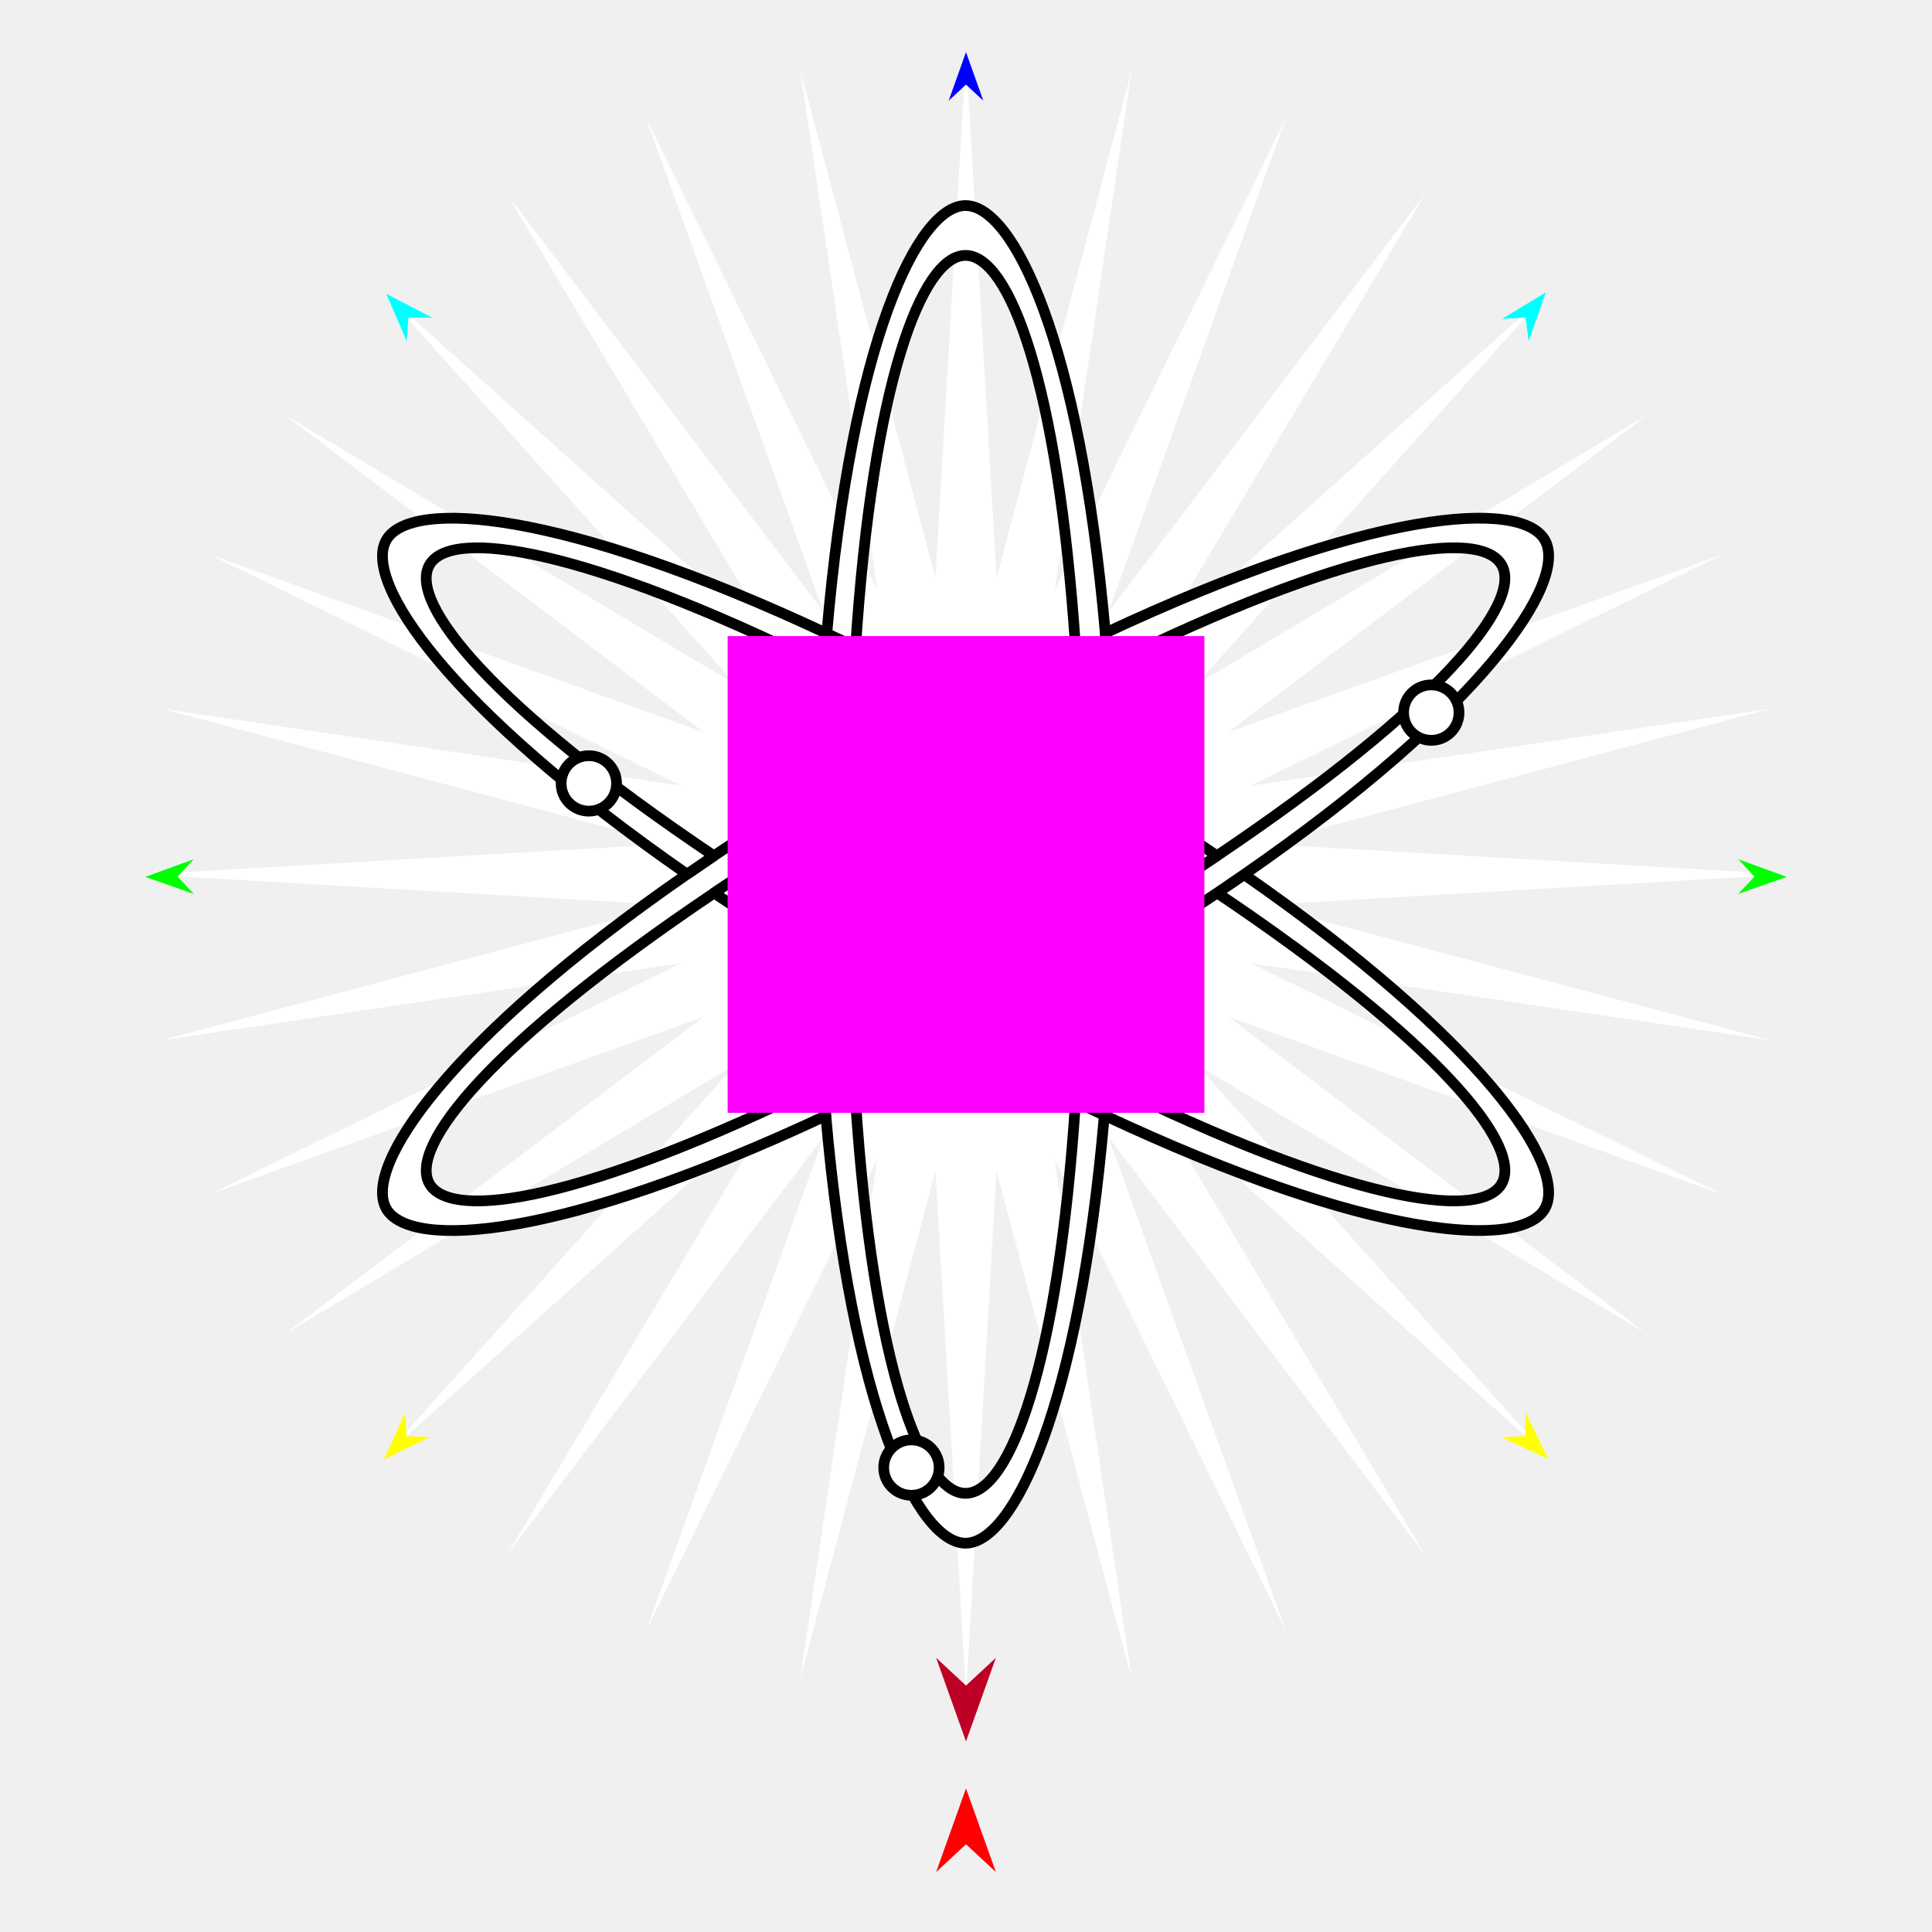
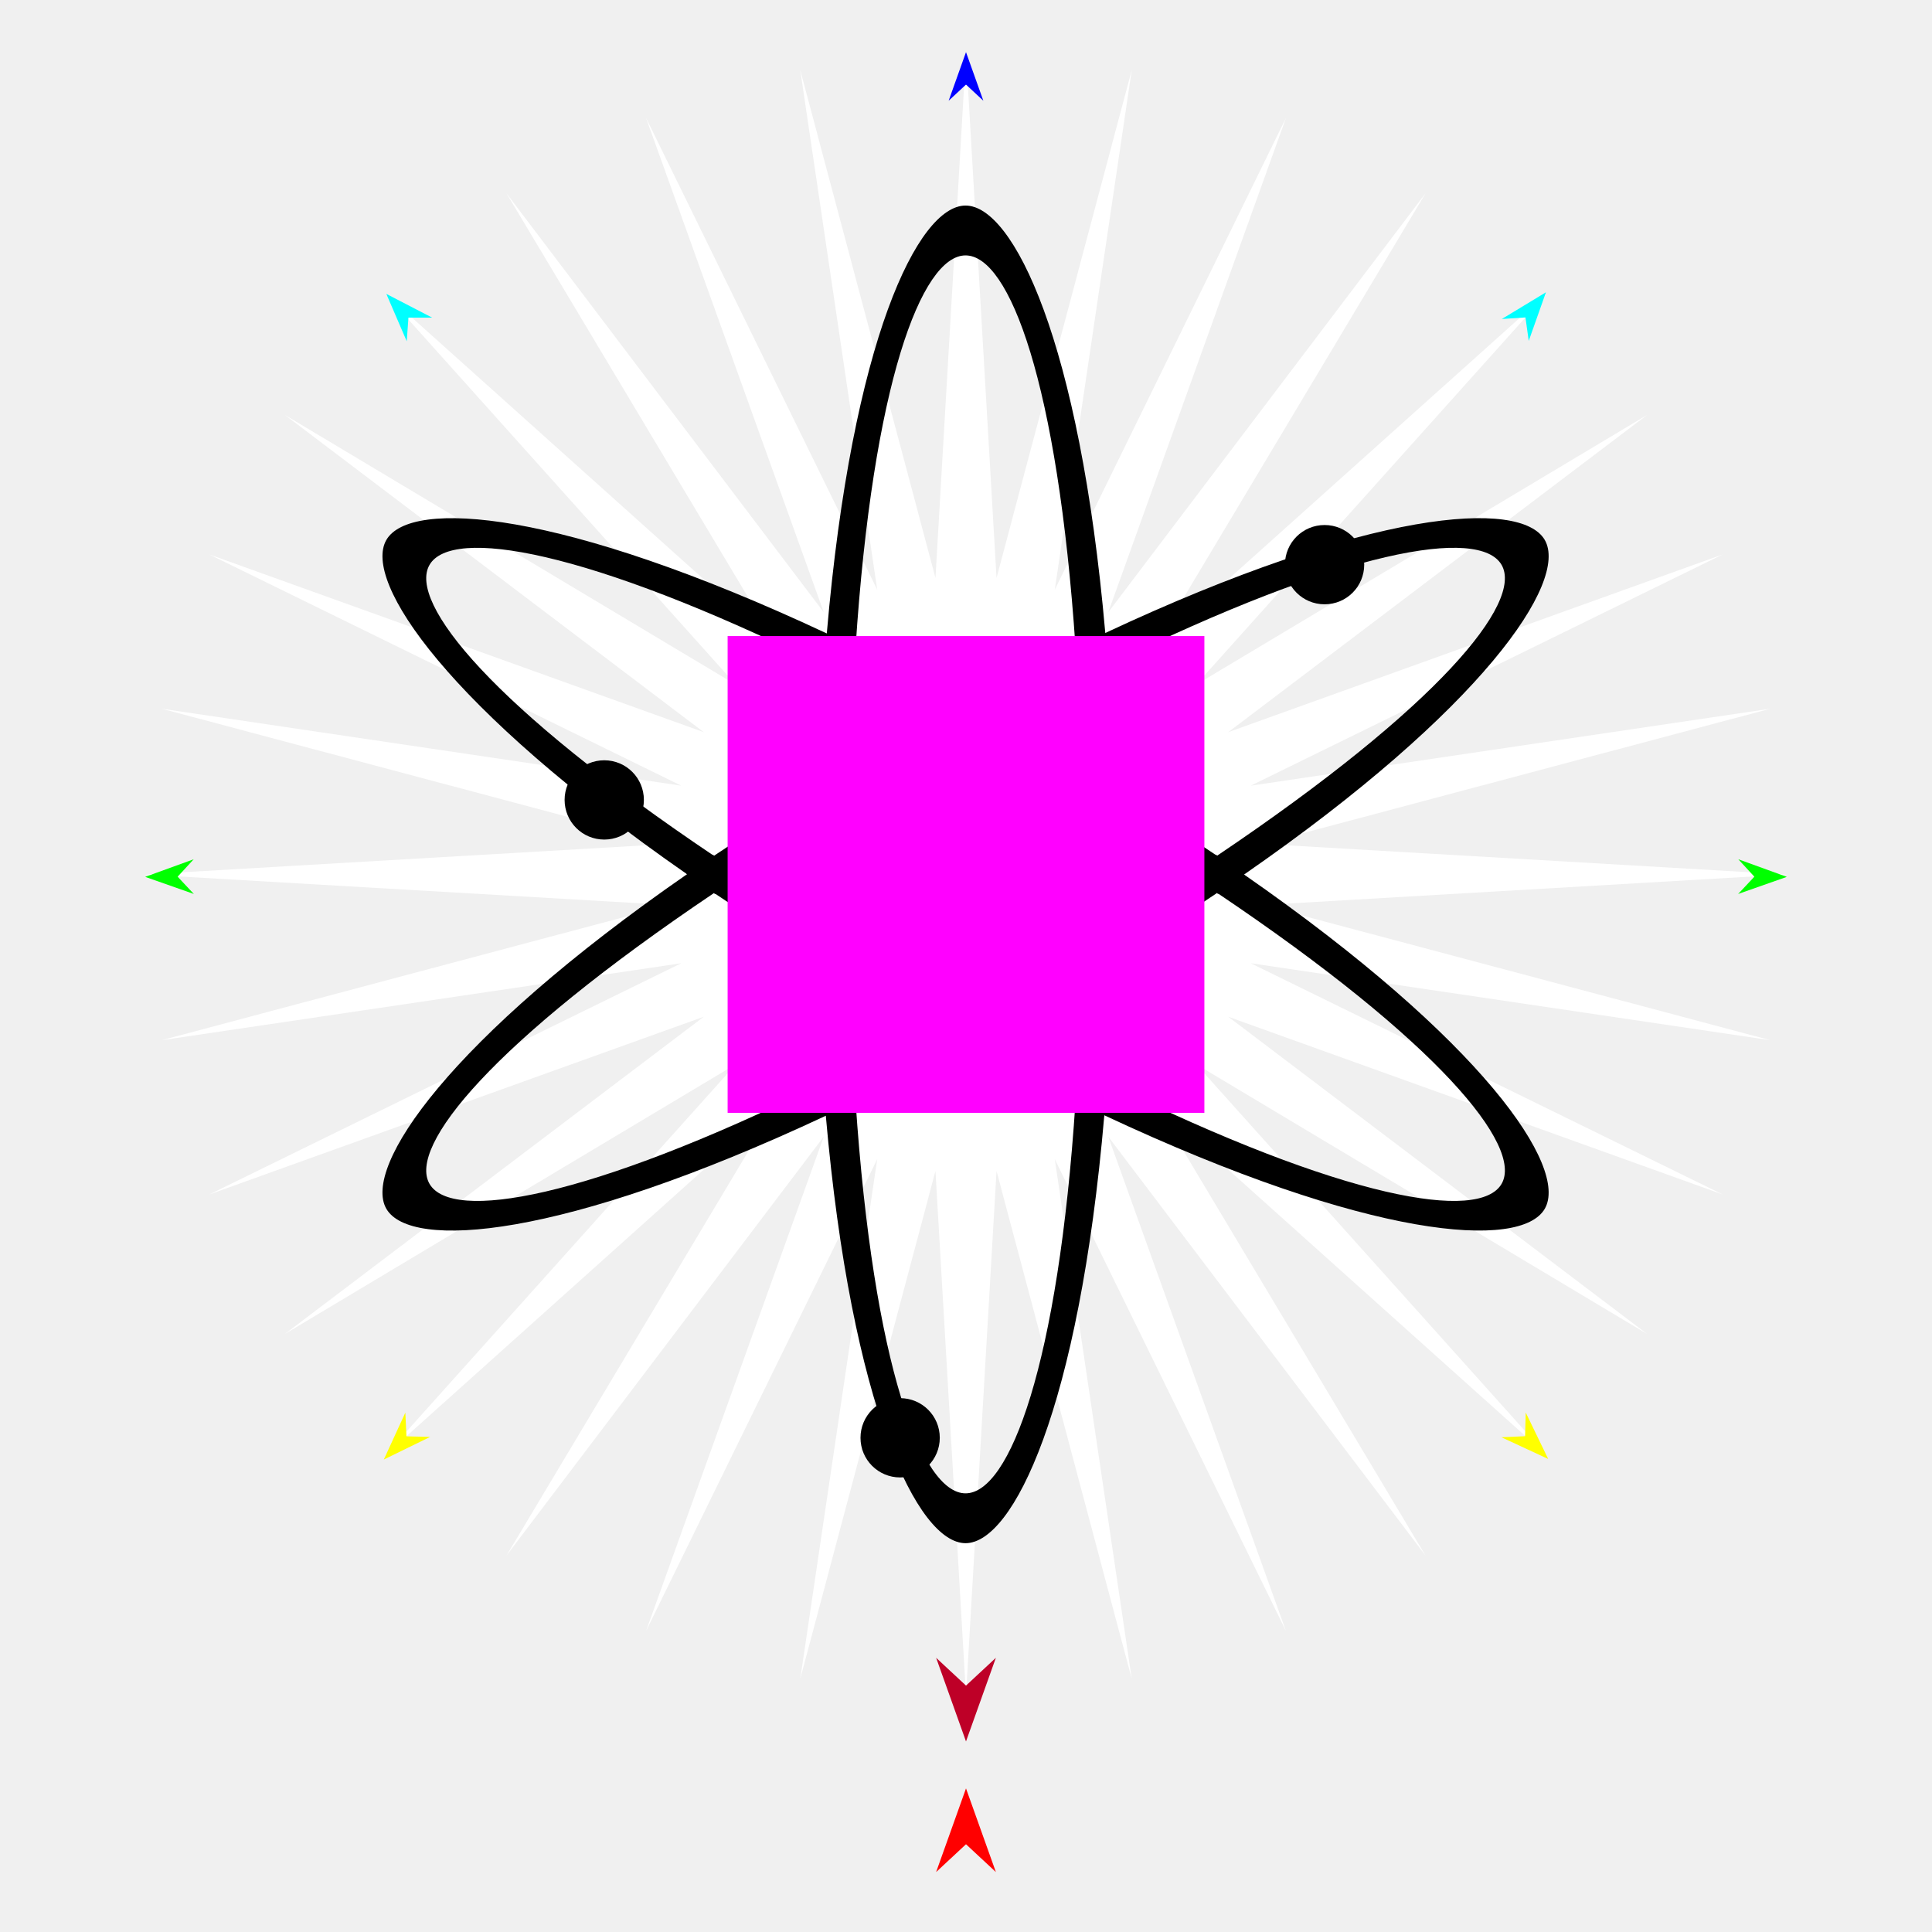
<svg xmlns="http://www.w3.org/2000/svg" version="1.1" id="Frame_0" width="720px" height="720px">
  <g id="atom">
    <g id="starburst">
      <path fill="#ffffff" fill-rule="evenodd" stroke="none" d="M 360.000 631.830 C 360.001 631.810 371.379 436.414 371.380 436.395 C 371.385 436.414 421.760 625.610 421.765 625.629 C 421.762 625.610 393.086 432.003 393.083 431.984 C 393.091 432.002 479.236 607.821 479.244 607.839 C 479.238 607.820 413.015 423.605 413.009 423.586 C 413.021 423.602 531.208 579.661 531.220 579.676 C 531.210 579.659 430.725 411.661 430.715 411.644 C 430.730 411.657 576.461 542.346 576.476 542.359 C 576.463 542.344 445.774 396.613 445.761 396.598 C 445.778 396.608 613.776 497.093 613.793 497.103 C 613.778 497.091 457.719 378.903 457.704 378.892 C 457.722 378.898 641.937 445.120 641.956 445.127 C 641.938 445.118 466.119 358.974 466.101 358.966 C 466.121 358.969 659.727 387.645 659.746 387.648 C 659.727 387.643 470.531 337.268 470.512 337.263 C 470.531 337.261 665.927 325.884 665.947 325.883 C 665.927 325.882 470.531 314.504 470.512 314.503 C 470.531 314.498 659.727 264.123 659.746 264.118 C 659.727 264.121 466.121 292.797 466.101 292.800 C 466.119 292.791 641.938 206.647 641.956 206.639 C 641.937 206.645 457.722 272.867 457.704 272.874 C 457.719 272.862 613.778 154.674 613.793 154.663 C 613.776 154.673 445.778 255.157 445.761 255.168 C 445.774 255.153 576.463 109.422 576.476 109.407 C 576.461 109.420 430.730 240.109 430.716 240.122 C 430.726 240.105 531.210 72.106 531.220 72.090 C 531.209 72.105 413.021 228.164 413.009 228.179 C 413.015 228.161 479.238 43.946 479.244 43.927 C 479.236 43.945 393.091 219.764 393.083 219.782 C 393.086 219.762 421.762 26.156 421.765 26.137 C 421.760 26.155 371.385 215.352 371.380 215.371 C 371.379 215.351 360.001 19.956 360.000 19.936 C 359.999 19.956 348.621 215.351 348.620 215.371 C 348.615 215.352 298.240 26.155 298.235 26.137 C 298.238 26.156 326.914 219.762 326.917 219.782 C 326.909 219.764 240.764 43.945 240.756 43.927 C 240.762 43.946 306.985 228.161 306.991 228.179 C 306.979 228.164 188.792 72.105 188.780 72.090 C 188.790 72.106 289.275 240.105 289.285 240.122 C 289.270 240.109 143.539 109.420 143.524 109.407 C 143.537 109.422 274.226 255.153 274.239 255.167 C 274.222 255.157 106.224 154.672 106.207 154.662 C 106.222 154.674 262.281 272.862 262.296 272.874 C 262.278 272.867 78.063 206.645 78.044 206.639 C 78.062 206.647 253.881 292.791 253.899 292.800 C 253.879 292.797 60.273 264.121 60.254 264.118 C 60.273 264.123 249.469 314.498 249.488 314.503 C 249.469 314.504 54.073 325.882 54.053 325.883 C 54.073 325.884 249.469 337.261 249.488 337.263 C 249.469 337.268 60.273 387.643 60.254 387.648 C 60.273 387.645 253.879 358.969 253.899 358.966 C 253.881 358.974 78.062 445.118 78.044 445.127 C 78.063 445.120 262.278 378.898 262.296 378.892 C 262.281 378.903 106.222 497.091 106.207 497.103 C 106.224 497.093 274.222 396.608 274.239 396.598 C 274.226 396.613 143.537 542.344 143.524 542.359 C 143.539 542.346 289.270 411.657 289.284 411.644 C 289.274 411.661 188.790 579.659 188.780 579.676 C 188.791 579.661 306.979 423.602 306.991 423.586 C 306.985 423.605 240.762 607.820 240.756 607.839 C 240.764 607.821 326.909 432.002 326.917 431.984 C 326.914 432.003 298.238 625.610 298.235 625.629 C 298.240 625.610 348.615 436.414 348.620 436.395 C 348.621 436.414 359.999 631.810 360.000 631.830 Z" />
    </g>
    <g id="atom">
-       <path fill="#ffffff" fill-rule="evenodd" stroke="#000000" stroke-width="4" stroke-linejoin="round" d="M 463.630 325.914 C 460.287 328.229 456.901 330.543 453.605 332.762 C 536.066 388.184 567.714 427.131 559.599 441.186 C 551.433 455.331 501.303 447.207 412.526 403.496 C 408.908 401.714 405.236 399.880 401.579 398.026 C 392.153 393.249 382.395 388.134 372.144 382.561 C 368.064 384.841 363.959 387.104 359.866 389.330 C 374.456 397.302 388.192 404.370 400.811 410.506 C 404.573 412.336 408.105 414.021 411.545 415.633 C 510.610 462.040 566.806 465.861 575.689 450.476 C 584.606 435.030 552.917 387.966 463.630 325.914 Z" />
-       <path fill="none" stroke="#ffffff" stroke-width="1" stroke-linecap="butt" stroke-linejoin="round" d="M 411.545 415.633 C 408.105 414.021 404.573 412.336 400.811 410.506 " />
-       <path fill="#ffffff" fill-rule="evenodd" stroke="#000000" stroke-width="4" stroke-linejoin="round" d="M 411.545 415.633 C 408.105 414.021 404.573 412.336 400.811 410.506 C 394.422 508.447 376.269 556.521 359.834 556.521 C 343.502 556.521 325.473 509.045 318.854 410.504 C 318.601 406.448 318.365 402.324 318.104 398.016 C 317.575 387.500 317.150 376.511 316.859 364.851 C 312.999 362.548 309.114 360.203 305.002 357.694 C 305.238 374.240 305.938 389.667 306.810 403.659 C 307.177 408.041 307.460 411.977 307.757 415.804 C 317.279 524.522 342.068 575.100 359.834 575.100 C 377.502 575.100 402.117 525.074 411.545 415.633 Z" />
-       <path fill="none" stroke="#ffffff" stroke-width="1" stroke-linecap="butt" stroke-linejoin="round" d="M 306.810 403.659 C 307.177 408.041 307.460 411.977 307.757 415.804 " />
-       <path fill="#ffffff" fill-rule="evenodd" stroke="#000000" stroke-width="4" stroke-linejoin="round" d="M 307.757 415.804 C 209.058 462.040 152.861 465.861 143.979 450.476 C 135.003 434.929 167.167 387.348 256.037 325.790 C 259.380 323.475 262.766 321.161 266.062 318.942 C 278.388 310.641 291.210 302.419 304.998 294.011 C 304.761 298.681 304.660 303.365 304.585 308.125 C 294.485 314.338 284.949 320.388 276.594 325.847 C 272.804 328.323 269.351 330.612 266.125 332.785 C 183.341 388.504 151.987 427.189 160.069 441.186 C 168.235 455.331 218.365 447.207 306.810 403.659 C 307.177 408.041 307.460 411.977 307.757 415.804 Z" />
-       <path fill="none" stroke="#ffffff" stroke-width="1" stroke-linecap="butt" stroke-linejoin="round" d="M 266.062 318.942 C 262.766 321.161 259.380 323.475 256.037 325.790 " />
-       <path fill="#ffffff" fill-rule="evenodd" stroke="#000000" stroke-width="4" stroke-linejoin="round" d="M 256.037 325.790 C 166.750 263.738 135.061 216.674 143.979 201.228 C 152.861 185.843 209.058 189.663 308.122 236.071 C 311.562 237.682 315.094 239.368 318.856 241.198 C 331.475 247.334 345.211 254.402 359.801 262.374 C 355.709 264.600 351.604 266.863 347.524 269.143 C 337.273 263.570 327.514 258.455 318.089 253.677 C 314.432 251.824 310.760 249.989 307.141 248.208 C 218.365 204.496 168.235 196.373 160.069 210.518 C 151.954 224.573 183.601 263.520 266.062 318.942 C 262.766 321.161 259.380 323.475 256.037 325.790 Z" />
-       <path fill="none" stroke="#ffffff" stroke-width="1" stroke-linecap="butt" stroke-linejoin="round" d="M 318.856 241.198 C 315.094 239.368 311.562 237.682 308.122 236.071 " />
-       <path fill="#ffffff" fill-rule="evenodd" stroke="#000000" stroke-width="4" stroke-linejoin="round" d="M 308.122 236.071 C 317.550 126.629 342.166 76.604 359.834 76.604 C 377.599 76.604 402.388 127.182 411.910 235.899 C 412.208 239.726 412.491 243.663 412.858 248.045 C 413.729 262.037 414.429 277.464 414.666 294.009 C 410.553 291.501 406.668 289.156 402.809 286.852 C 402.517 275.193 402.092 264.203 401.563 253.688 C 401.302 249.380 401.066 245.256 400.814 241.200 C 394.196 142.658 376.166 95.183 359.834 95.183 C 343.399 95.183 325.246 143.256 318.856 241.198 C 315.094 239.368 311.562 237.682 308.122 236.071 Z" />
-       <path fill="none" stroke="#ffffff" stroke-width="1" stroke-linecap="butt" stroke-linejoin="round" d="M 411.910 235.899 C 412.208 239.726 412.491 243.663 412.858 248.045 " />
-       <path fill="none" stroke="#ffffff" stroke-width="1" stroke-linecap="butt" stroke-linejoin="round" d="M 453.605 332.762 C 456.901 330.543 460.287 328.229 463.630 325.914 " />
-       <path fill="#ffffff" fill-rule="evenodd" stroke="#000000" stroke-width="4" stroke-linejoin="round" d="M 411.910 235.899 C 412.208 239.726 412.491 243.663 412.858 248.045 C 501.303 204.497 551.433 196.373 559.599 210.518 C 567.680 224.515 536.326 263.199 453.542 318.919 C 450.316 321.091 446.863 323.381 443.074 325.856 C 434.718 331.316 425.183 337.366 415.082 343.578 C 415.007 348.339 414.906 353.022 414.669 357.692 C 428.458 349.284 441.280 341.062 453.605 332.762 C 456.901 330.543 460.287 328.229 463.630 325.914 C 552.500 264.356 584.664 216.775 575.689 201.228 C 566.806 185.843 510.609 189.663 411.910 235.899 Z" />
-       <path fill="none" stroke="#ffffff" stroke-width="1" stroke-linecap="butt" stroke-linejoin="round" d="M 304.585 308.125 C 304.660 303.365 304.761 298.681 304.998 294.011 " />
-       <path fill="none" stroke="#ffffff" stroke-width="1" stroke-linecap="butt" stroke-linejoin="round" d="M 307.141 248.208 C 310.760 249.989 314.432 251.824 318.089 253.677 " />
-       <path fill="#ffffff" fill-rule="evenodd" stroke="#000000" stroke-width="4" stroke-linejoin="round" d="M 316.534 350.831 C 312.274 348.276 308.305 345.866 304.588 343.580 C 304.487 337.833 304.445 331.900 304.445 325.852 C 304.445 319.043 304.498 312.380 304.585 308.125 C 304.660 303.365 304.761 298.681 304.998 294.011 C 305.434 277.635 306.187 262.230 307.141 248.208 C 310.760 249.989 314.432 251.824 318.089 253.677 C 317.538 264.236 317.112 275.287 316.831 286.869 C 316.740 292.577 316.661 296.673 316.599 300.834 C 316.409 310.409 316.351 318.027 316.351 325.852 C 316.351 334.464 316.421 342.828 316.534 350.831 Z" />
-       <path fill="none" stroke="#ffffff" stroke-width="1" stroke-linecap="butt" stroke-linejoin="round" d="M 316.859 364.851 C 312.999 362.548 309.114 360.203 305.002 357.694 " />
-       <path fill="none" stroke="#ffffff" stroke-width="1" stroke-linecap="butt" stroke-linejoin="round" d="M 266.125 332.785 C 269.351 330.612 272.804 328.323 276.594 325.847 " />
-       <path fill="none" stroke="#ffffff" stroke-width="1" stroke-linecap="butt" stroke-linejoin="round" d="M 304.588 343.580 C 308.305 345.866 312.274 348.276 316.534 350.831 " />
-       <path fill="#ffffff" fill-rule="evenodd" stroke="#000000" stroke-width="4" stroke-linejoin="round" d="M 359.849 375.818 C 355.636 378.157 351.568 380.389 347.583 382.548 C 342.536 379.774 337.377 376.844 332.139 373.820 C 327.009 370.858 321.995 367.917 316.859 364.851 C 312.999 362.548 309.114 360.203 305.002 357.694 C 291.112 349.225 278.203 340.944 266.125 332.785 C 269.351 330.612 272.804 328.323 276.594 325.847 C 285.161 331.450 294.598 337.436 304.588 343.580 C 308.305 345.866 312.274 348.276 316.534 350.831 C 323.226 354.843 330.530 359.143 338.092 363.509 C 345.551 367.815 352.829 371.936 359.849 375.818 Z" />
-       <path fill="none" stroke="#ffffff" stroke-width="1" stroke-linecap="butt" stroke-linejoin="round" d="M 372.144 382.561 C 368.064 384.841 363.959 387.104 359.866 389.330 " />
-       <path fill="none" stroke="#ffffff" stroke-width="1" stroke-linecap="butt" stroke-linejoin="round" d="M 318.854 410.504 C 318.601 406.448 318.365 402.324 318.104 398.016 " />
-       <path fill="none" stroke="#ffffff" stroke-width="1" stroke-linecap="butt" stroke-linejoin="round" d="M 347.583 382.548 C 351.568 380.389 355.636 378.157 359.849 375.818 " />
-       <path fill="#ffffff" fill-rule="evenodd" stroke="#000000" stroke-width="4" stroke-linejoin="round" d="M 403.068 350.869 C 403.007 355.030 402.927 359.127 402.837 364.835 C 397.672 367.917 392.658 370.858 387.528 373.820 C 382.352 376.808 377.253 379.705 372.144 382.561 C 368.064 384.841 363.959 387.104 359.866 389.330 C 345.582 397.100 331.814 404.189 318.854 410.504 C 318.601 406.448 318.365 402.324 318.104 398.016 C 327.522 393.243 337.277 388.131 347.583 382.548 C 351.568 380.389 355.636 378.157 359.849 375.818 C 366.839 371.936 374.116 367.815 381.575 363.509 C 389.137 359.143 396.442 354.843 403.068 350.869 Z" />
-       <path fill="none" stroke="#ffffff" stroke-width="1" stroke-linecap="butt" stroke-linejoin="round" d="M 415.082 343.578 C 415.007 348.339 414.906 353.022 414.669 357.692 " />
-       <path fill="none" stroke="#ffffff" stroke-width="1" stroke-linecap="butt" stroke-linejoin="round" d="M 412.526 403.496 C 408.908 401.714 405.236 399.880 401.579 398.026 " />
-       <path fill="none" stroke="#ffffff" stroke-width="1" stroke-linecap="butt" stroke-linejoin="round" d="M 402.837 364.835 C 402.927 359.127 403.007 355.030 403.068 350.869 " />
-       <path fill="#ffffff" fill-rule="evenodd" stroke="#000000" stroke-width="4" stroke-linejoin="round" d="M 403.133 300.873 C 407.394 303.428 411.362 305.838 415.079 308.124 C 415.180 313.871 415.222 319.804 415.222 325.852 C 415.222 332.661 415.169 339.324 415.082 343.578 C 415.007 348.339 414.906 353.022 414.669 357.692 C 414.234 374.069 413.481 389.473 412.526 403.496 C 408.908 401.714 405.236 399.880 401.579 398.026 C 402.129 387.467 402.555 376.417 402.837 364.835 C 402.927 359.127 403.007 355.030 403.068 350.869 C 403.259 341.295 403.316 333.676 403.316 325.852 C 403.316 317.239 403.246 308.876 403.133 300.873 Z" />
-       <path fill="none" stroke="#ffffff" stroke-width="1" stroke-linecap="butt" stroke-linejoin="round" d="M 443.074 325.856 C 446.863 323.381 450.316 321.091 453.542 318.919 " />
-       <path fill="none" stroke="#ffffff" stroke-width="1" stroke-linecap="butt" stroke-linejoin="round" d="M 414.666 294.009 C 410.553 291.501 406.668 289.156 402.809 286.852 " />
-       <path fill="none" stroke="#ffffff" stroke-width="1" stroke-linecap="butt" stroke-linejoin="round" d="M 403.133 300.873 C 407.394 303.428 411.362 305.838 415.079 308.124 " />
-       <path fill="#ffffff" fill-rule="evenodd" stroke="#000000" stroke-width="4" stroke-linejoin="round" d="M 415.079 308.124 C 425.069 314.268 434.506 320.254 443.074 325.856 C 446.863 323.381 450.316 321.091 453.542 318.919 C 441.465 310.760 428.556 302.479 414.666 294.009 C 410.553 291.501 406.668 289.156 402.809 286.852 C 397.672 283.787 392.658 280.846 387.528 277.884 C 382.290 274.860 377.131 271.930 372.084 269.156 C 368.100 271.315 364.031 273.547 359.819 275.886 C 366.839 279.767 374.116 283.889 381.575 288.195 C 389.137 292.561 396.442 296.861 403.133 300.873 C 407.394 303.428 411.362 305.838 415.079 308.124 Z" />
-       <path fill="none" stroke="#ffffff" stroke-width="1" stroke-linecap="butt" stroke-linejoin="round" d="M 316.599 300.834 C 316.661 296.673 316.740 292.577 316.831 286.869 " />
-       <path fill="none" stroke="#ffffff" stroke-width="1" stroke-linecap="butt" stroke-linejoin="round" d="M 347.524 269.143 C 351.604 266.863 355.709 264.600 359.801 262.374 " />
-       <path fill="none" stroke="#ffffff" stroke-width="1" stroke-linecap="butt" stroke-linejoin="round" d="M 400.814 241.200 C 401.066 245.256 401.302 249.380 401.563 253.688 " />
-       <path fill="none" stroke="#ffffff" stroke-width="1" stroke-linecap="butt" stroke-linejoin="round" d="M 372.084 269.156 C 368.100 271.315 364.031 273.547 359.819 275.886 " />
-       <path fill="#ffffff" fill-rule="evenodd" stroke="#000000" stroke-width="4" stroke-linejoin="round" d="M 316.599 300.834 C 316.661 296.673 316.740 292.577 316.831 286.869 C 321.995 283.787 327.009 280.846 332.139 277.884 C 337.315 274.896 342.415 271.999 347.524 269.143 C 351.604 266.863 355.709 264.600 359.801 262.374 C 374.085 254.604 387.853 247.515 400.814 241.200 C 401.066 245.256 401.302 249.380 401.563 253.688 C 392.145 258.460 382.390 263.573 372.084 269.156 C 368.100 271.315 364.031 273.547 359.819 275.886 C 352.829 279.767 345.551 283.889 338.092 288.195 C 330.530 292.561 323.226 296.861 316.599 300.834 Z" />
+       <path fill="#000000" fill-rule="evenodd" stroke="none" d="M 463.630 325.914 C 460.287 328.229 456.901 330.543 453.605 332.762 C 536.066 388.184 567.714 427.131 559.599 441.186 C 551.433 455.331 501.303 447.207 412.526 403.496 C 408.908 401.714 405.236 399.880 401.579 398.026 C 392.153 393.249 382.395 388.134 372.144 382.561 C 368.064 384.841 363.959 387.104 359.866 389.330 C 374.456 397.302 388.192 404.370 400.811 410.506 C 404.573 412.336 408.105 414.021 411.545 415.633 C 510.610 462.040 566.806 465.861 575.689 450.476 C 584.606 435.030 552.917 387.966 463.630 325.914 Z" />
+       <path fill="none" stroke="#000000" stroke-width="1" stroke-linecap="butt" stroke-linejoin="round" d="M 411.545 415.633 C 408.105 414.021 404.573 412.336 400.811 410.506 " />
+       <path fill="#000000" fill-rule="evenodd" stroke="none" d="M 411.545 415.633 C 408.105 414.021 404.573 412.336 400.811 410.506 C 394.422 508.447 376.269 556.521 359.834 556.521 C 343.502 556.521 325.473 509.045 318.854 410.504 C 318.601 406.448 318.365 402.324 318.104 398.016 C 317.575 387.500 317.150 376.511 316.859 364.851 C 312.999 362.548 309.114 360.203 305.002 357.694 C 305.238 374.240 305.938 389.667 306.810 403.659 C 307.177 408.041 307.460 411.977 307.757 415.804 C 317.279 524.522 342.068 575.100 359.834 575.100 C 377.502 575.100 402.117 525.074 411.545 415.633 Z" />
+       <path fill="none" stroke="#000000" stroke-width="1" stroke-linecap="butt" stroke-linejoin="round" d="M 306.810 403.659 C 307.177 408.041 307.460 411.977 307.757 415.804 " />
+       <path fill="#000000" fill-rule="evenodd" stroke="none" d="M 307.757 415.804 C 209.058 462.040 152.861 465.861 143.979 450.476 C 135.003 434.929 167.167 387.348 256.037 325.790 C 259.380 323.475 262.766 321.161 266.062 318.942 C 278.388 310.641 291.210 302.419 304.998 294.011 C 304.761 298.681 304.660 303.365 304.585 308.125 C 294.485 314.338 284.949 320.388 276.594 325.847 C 272.804 328.323 269.351 330.612 266.125 332.785 C 183.341 388.504 151.987 427.189 160.069 441.186 C 168.235 455.331 218.365 447.207 306.810 403.659 C 307.177 408.041 307.460 411.977 307.757 415.804 Z" />
+       <path fill="none" stroke="#000000" stroke-width="1" stroke-linecap="butt" stroke-linejoin="round" d="M 266.062 318.942 C 262.766 321.161 259.380 323.475 256.037 325.790 " />
+       <path fill="#000000" fill-rule="evenodd" stroke="none" d="M 256.037 325.790 C 166.750 263.738 135.061 216.674 143.979 201.228 C 152.861 185.843 209.058 189.663 308.122 236.071 C 311.562 237.682 315.094 239.368 318.856 241.198 C 331.475 247.334 345.211 254.402 359.801 262.374 C 355.709 264.600 351.604 266.863 347.524 269.143 C 337.273 263.570 327.514 258.455 318.089 253.677 C 314.432 251.824 310.760 249.989 307.141 248.208 C 218.365 204.496 168.235 196.373 160.069 210.518 C 151.954 224.573 183.601 263.520 266.062 318.942 C 262.766 321.161 259.380 323.475 256.037 325.790 Z" />
+       <path fill="none" stroke="#000000" stroke-width="1" stroke-linecap="butt" stroke-linejoin="round" d="M 318.856 241.198 C 315.094 239.368 311.562 237.682 308.122 236.071 " />
+       <path fill="#000000" fill-rule="evenodd" stroke="none" d="M 308.122 236.071 C 317.550 126.629 342.166 76.604 359.834 76.604 C 377.599 76.604 402.388 127.182 411.910 235.899 C 412.208 239.726 412.491 243.663 412.858 248.045 C 413.729 262.037 414.429 277.464 414.666 294.009 C 410.553 291.501 406.668 289.156 402.809 286.852 C 402.517 275.193 402.092 264.203 401.563 253.688 C 401.302 249.380 401.066 245.256 400.814 241.200 C 394.196 142.658 376.166 95.183 359.834 95.183 C 343.399 95.183 325.246 143.256 318.856 241.198 C 315.094 239.368 311.562 237.682 308.122 236.071 Z" />
+       <path fill="none" stroke="#000000" stroke-width="1" stroke-linecap="butt" stroke-linejoin="round" d="M 411.910 235.899 C 412.208 239.726 412.491 243.663 412.858 248.045 " />
+       <path fill="none" stroke="#000000" stroke-width="1" stroke-linecap="butt" stroke-linejoin="round" d="M 453.605 332.762 C 456.901 330.543 460.287 328.229 463.630 325.914 " />
+       <path fill="#000000" fill-rule="evenodd" stroke="none" d="M 411.910 235.899 C 412.208 239.726 412.491 243.663 412.858 248.045 C 501.303 204.497 551.433 196.373 559.599 210.518 C 567.680 224.515 536.326 263.199 453.542 318.919 C 450.316 321.091 446.863 323.381 443.074 325.856 C 434.718 331.316 425.183 337.366 415.082 343.578 C 415.007 348.339 414.906 353.022 414.669 357.692 C 428.458 349.284 441.280 341.062 453.605 332.762 C 456.901 330.543 460.287 328.229 463.630 325.914 C 552.500 264.356 584.664 216.775 575.689 201.228 C 566.806 185.843 510.609 189.663 411.910 235.899 Z" />
+       <path fill="none" stroke="#000000" stroke-width="1" stroke-linecap="butt" stroke-linejoin="round" d="M 304.585 308.125 C 304.660 303.365 304.761 298.681 304.998 294.011 " />
+       <path fill="none" stroke="#000000" stroke-width="1" stroke-linecap="butt" stroke-linejoin="round" d="M 307.141 248.208 C 310.760 249.989 314.432 251.824 318.089 253.677 " />
+       <path fill="#000000" fill-rule="evenodd" stroke="none" d="M 316.534 350.831 C 312.274 348.276 308.305 345.866 304.588 343.580 C 304.487 337.833 304.445 331.900 304.445 325.852 C 304.445 319.043 304.498 312.380 304.585 308.125 C 304.660 303.365 304.761 298.681 304.998 294.011 C 305.434 277.635 306.187 262.230 307.141 248.208 C 310.760 249.989 314.432 251.824 318.089 253.677 C 317.538 264.236 317.112 275.287 316.831 286.869 C 316.740 292.577 316.661 296.673 316.599 300.834 C 316.409 310.409 316.351 318.027 316.351 325.852 C 316.351 334.464 316.421 342.828 316.534 350.831 Z" />
+       <path fill="none" stroke="#000000" stroke-width="1" stroke-linecap="butt" stroke-linejoin="round" d="M 316.859 364.851 C 312.999 362.548 309.114 360.203 305.002 357.694 " />
+       <path fill="none" stroke="#000000" stroke-width="1" stroke-linecap="butt" stroke-linejoin="round" d="M 266.125 332.785 C 269.351 330.612 272.804 328.323 276.594 325.847 " />
+       <path fill="none" stroke="#000000" stroke-width="1" stroke-linecap="butt" stroke-linejoin="round" d="M 304.588 343.580 C 308.305 345.866 312.274 348.276 316.534 350.831 " />
+       <path fill="#000000" fill-rule="evenodd" stroke="none" d="M 359.849 375.818 C 355.636 378.157 351.568 380.389 347.583 382.548 C 342.536 379.774 337.377 376.844 332.139 373.820 C 327.009 370.858 321.995 367.917 316.859 364.851 C 312.999 362.548 309.114 360.203 305.002 357.694 C 291.112 349.225 278.203 340.944 266.125 332.785 C 269.351 330.612 272.804 328.323 276.594 325.847 C 285.161 331.450 294.598 337.436 304.588 343.580 C 308.305 345.866 312.274 348.276 316.534 350.831 C 323.226 354.843 330.530 359.143 338.092 363.509 C 345.551 367.815 352.829 371.936 359.849 375.818 Z" />
+       <path fill="none" stroke="#000000" stroke-width="1" stroke-linecap="butt" stroke-linejoin="round" d="M 372.144 382.561 C 368.064 384.841 363.959 387.104 359.866 389.330 " />
+       <path fill="none" stroke="#000000" stroke-width="1" stroke-linecap="butt" stroke-linejoin="round" d="M 318.854 410.504 C 318.601 406.448 318.365 402.324 318.104 398.016 " />
+       <path fill="none" stroke="#000000" stroke-width="1" stroke-linecap="butt" stroke-linejoin="round" d="M 347.583 382.548 C 351.568 380.389 355.636 378.157 359.849 375.818 " />
+       <path fill="#000000" fill-rule="evenodd" stroke="none" d="M 403.068 350.869 C 403.007 355.030 402.927 359.127 402.837 364.835 C 397.672 367.917 392.658 370.858 387.528 373.820 C 382.352 376.808 377.253 379.705 372.144 382.561 C 368.064 384.841 363.959 387.104 359.866 389.330 C 345.582 397.100 331.814 404.189 318.854 410.504 C 318.601 406.448 318.365 402.324 318.104 398.016 C 327.522 393.243 337.277 388.131 347.583 382.548 C 351.568 380.389 355.636 378.157 359.849 375.818 C 366.839 371.936 374.116 367.815 381.575 363.509 C 389.137 359.143 396.442 354.843 403.068 350.869 Z" />
+       <path fill="none" stroke="#000000" stroke-width="1" stroke-linecap="butt" stroke-linejoin="round" d="M 415.082 343.578 C 415.007 348.339 414.906 353.022 414.669 357.692 " />
+       <path fill="none" stroke="#000000" stroke-width="1" stroke-linecap="butt" stroke-linejoin="round" d="M 412.526 403.496 C 408.908 401.714 405.236 399.880 401.579 398.026 " />
+       <path fill="none" stroke="#000000" stroke-width="1" stroke-linecap="butt" stroke-linejoin="round" d="M 402.837 364.835 C 402.927 359.127 403.007 355.030 403.068 350.869 " />
+       <path fill="#000000" fill-rule="evenodd" stroke="none" d="M 403.133 300.873 C 407.394 303.428 411.362 305.838 415.079 308.124 C 415.180 313.871 415.222 319.804 415.222 325.852 C 415.222 332.661 415.169 339.324 415.082 343.578 C 415.007 348.339 414.906 353.022 414.669 357.692 C 414.234 374.069 413.481 389.473 412.526 403.496 C 408.908 401.714 405.236 399.880 401.579 398.026 C 402.129 387.467 402.555 376.417 402.837 364.835 C 402.927 359.127 403.007 355.030 403.068 350.869 C 403.259 341.295 403.316 333.676 403.316 325.852 C 403.316 317.239 403.246 308.876 403.133 300.873 Z" />
+       <path fill="none" stroke="#000000" stroke-width="1" stroke-linecap="butt" stroke-linejoin="round" d="M 443.074 325.856 C 446.863 323.381 450.316 321.091 453.542 318.919 " />
+       <path fill="none" stroke="#000000" stroke-width="1" stroke-linecap="butt" stroke-linejoin="round" d="M 414.666 294.009 C 410.553 291.501 406.668 289.156 402.809 286.852 " />
+       <path fill="none" stroke="#000000" stroke-width="1" stroke-linecap="butt" stroke-linejoin="round" d="M 403.133 300.873 C 407.394 303.428 411.362 305.838 415.079 308.124 " />
+       <path fill="#000000" fill-rule="evenodd" stroke="none" d="M 415.079 308.124 C 425.069 314.268 434.506 320.254 443.074 325.856 C 446.863 323.381 450.316 321.091 453.542 318.919 C 441.465 310.760 428.556 302.479 414.666 294.009 C 410.553 291.501 406.668 289.156 402.809 286.852 C 397.672 283.787 392.658 280.846 387.528 277.884 C 382.290 274.860 377.131 271.930 372.084 269.156 C 368.100 271.315 364.031 273.547 359.819 275.886 C 366.839 279.767 374.116 283.889 381.575 288.195 C 389.137 292.561 396.442 296.861 403.133 300.873 C 407.394 303.428 411.362 305.838 415.079 308.124 Z" />
+       <path fill="none" stroke="#000000" stroke-width="1" stroke-linecap="butt" stroke-linejoin="round" d="M 316.599 300.834 C 316.661 296.673 316.740 292.577 316.831 286.869 " />
+       <path fill="none" stroke="#000000" stroke-width="1" stroke-linecap="butt" stroke-linejoin="round" d="M 347.524 269.143 C 351.604 266.863 355.709 264.600 359.801 262.374 " />
+       <path fill="none" stroke="#000000" stroke-width="1" stroke-linecap="butt" stroke-linejoin="round" d="M 400.814 241.200 C 401.066 245.256 401.302 249.380 401.563 253.688 " />
+       <path fill="none" stroke="#000000" stroke-width="1" stroke-linecap="butt" stroke-linejoin="round" d="M 372.084 269.156 C 368.100 271.315 364.031 273.547 359.819 275.886 " />
+       <path fill="#000000" fill-rule="evenodd" stroke="none" d="M 316.599 300.834 C 316.661 296.673 316.740 292.577 316.831 286.869 C 321.995 283.787 327.009 280.846 332.139 277.884 C 337.315 274.896 342.415 271.999 347.524 269.143 C 351.604 266.863 355.709 264.600 359.801 262.374 C 374.085 254.604 387.853 247.515 400.814 241.200 C 401.066 245.256 401.302 249.380 401.563 253.688 C 392.145 258.460 382.390 263.573 372.084 269.156 C 368.100 271.315 364.031 273.547 359.819 275.886 C 352.829 279.767 345.551 283.889 338.092 288.195 C 330.530 292.561 323.226 296.861 316.599 300.834 Z" />
    </g>
    <g id="Layer_3">
-       <path fill="#ffffff" fill-rule="evenodd" stroke="#000000" stroke-width="4" stroke-linecap="round" stroke-linejoin="round" d="M 360.000 347.962 C 372.221 347.962 382.079 338.103 382.079 325.883 C 382.079 313.662 372.221 303.804 360.000 303.804 C 347.779 303.804 337.921 313.662 337.921 325.883 C 337.921 338.103 347.779 347.962 360.000 347.962 Z" />
-       <path fill="#ffffff" fill-rule="evenodd" stroke="#000000" stroke-width="4" stroke-linecap="round" stroke-linejoin="round" d="M 533.402 275.900 C 539.120 275.900 543.733 271.287 543.733 265.569 C 543.733 259.851 539.120 255.238 533.402 255.238 C 527.684 255.238 523.072 259.851 523.072 265.569 C 523.072 271.287 527.684 275.900 533.402 275.900 Z" />
-       <path fill="#ffffff" fill-rule="evenodd" stroke="#000000" stroke-width="4" stroke-linecap="round" stroke-linejoin="round" d="M 219.447 302.287 C 225.165 302.287 229.778 297.674 229.778 291.956 C 229.778 286.238 225.165 281.626 219.447 281.626 C 213.729 281.626 209.117 286.238 209.117 291.956 C 209.117 297.674 213.729 302.287 219.447 302.287 Z" />
-       <path fill="#ffffff" fill-rule="evenodd" stroke="#000000" stroke-width="4" stroke-linecap="round" stroke-linejoin="round" d="M 339.664 557.264 C 345.382 557.264 349.995 552.651 349.995 546.933 C 349.995 541.215 345.382 536.602 339.664 536.603 C 333.946 536.603 329.333 541.215 329.333 546.933 C 329.333 552.651 333.946 557.264 339.664 557.264 Z" />
+       <path fill="#000000" fill-rule="evenodd" stroke="none" d="M 360.000 347.962 C 372.221 347.962 382.079 338.103 382.079 325.883 C 382.079 313.662 372.221 303.804 360.000 303.804 C 347.779 303.804 337.921 313.662 337.921 325.883 C 337.921 338.103 347.779 347.962 360.000 347.962 Z" />
+       <path fill="#000000" fill-rule="evenodd" stroke="none" d="M 493.632 225.205 C 501.809 225.205 508.404 218.609 508.404 210.433 C 508.404 202.257 501.809 195.661 493.632 195.661 C 485.456 195.661 478.860 202.257 478.860 210.433 C 478.860 218.609 485.456 225.205 493.632 225.205 Z" />
+       <path fill="#000000" fill-rule="evenodd" stroke="none" d="M 225.184 312.880 C 233.361 312.880 239.957 306.284 239.957 298.108 C 239.957 289.932 233.361 283.336 225.184 283.336 C 217.008 283.336 210.412 289.932 210.412 298.108 C 210.412 306.284 217.008 312.880 225.184 312.880 Z" />
+       <path fill="#000000" fill-rule="evenodd" stroke="none" d="M 335.456 550.597 C 343.632 550.597 350.228 544.001 350.228 535.825 C 350.228 527.648 343.632 521.053 335.456 521.053 C 327.280 521.053 320.684 527.648 320.684 535.825 C 320.684 544.001 327.280 550.597 335.456 550.597 Z" />
    </g>
    <g id="specs_2">
      <path fill="#ff00ff" fill-rule="evenodd" stroke="none" d="M 271.166 414.717 C 271.184 414.717 448.816 414.717 448.834 414.717 C 448.834 414.699 448.834 237.067 448.834 237.049 C 448.816 237.049 271.184 237.049 271.166 237.049 C 271.166 237.067 271.166 414.699 271.166 414.717 Z" />
      <path fill="#ff0000" fill-rule="evenodd" stroke="none" d="M 360.000 666.485 C 360.001 666.488 371.132 697.656 371.133 697.659 C 371.132 697.658 360.001 687.301 360.000 687.300 C 359.999 687.301 348.868 697.658 348.867 697.659 C 348.868 697.656 359.999 666.488 360.000 666.485 Z" />
      <path fill="#0000ff" fill-rule="evenodd" stroke="none" d="M 360.000 19.430 C 360.001 19.432 366.466 37.537 366.467 37.539 C 366.466 37.538 360.001 31.522 360.000 31.522 C 359.999 31.522 353.534 37.538 353.533 37.539 C 353.534 37.537 359.999 19.432 360.000 19.430 Z" />
      <path fill="#00ff00" fill-rule="evenodd" stroke="none" d="M 54.108 326.781 C 54.110 326.781 72.181 320.223 72.183 320.222 C 72.183 320.223 66.199 326.720 66.199 326.720 C 66.199 326.721 72.248 333.156 72.248 333.157 C 72.247 333.156 54.110 326.782 54.108 326.781 Z" />
      <path fill="#ffff00" fill-rule="evenodd" stroke="none" d="M 143.032 543.927 C 143.032 543.925 151.056 526.455 151.057 526.454 C 151.057 526.454 151.479 535.276 151.479 535.277 C 151.480 535.277 160.309 535.491 160.310 535.491 C 160.308 535.492 143.033 543.926 143.032 543.927 Z" />
      <path fill="#ffff00" fill-rule="evenodd" stroke="none" d="M 576.968 543.713 C 576.967 543.711 568.595 526.406 568.594 526.404 C 568.594 526.405 568.349 535.233 568.349 535.234 C 568.348 535.234 559.525 535.625 559.524 535.625 C 559.525 535.626 576.967 543.712 576.968 543.713 Z" />
      <path fill="#00ff00" fill-rule="evenodd" stroke="none" d="M 665.892 326.781 C 665.890 326.781 647.819 320.223 647.817 320.222 C 647.817 320.223 653.801 326.720 653.801 326.720 C 653.801 326.721 647.752 333.156 647.752 333.157 C 647.753 333.156 665.890 326.782 665.892 326.781 Z" />
      <path fill="#00ffff" fill-rule="evenodd" stroke="none" d="M 576.130 108.926 C 576.129 108.928 569.711 127.050 569.711 127.052 C 569.711 127.051 568.495 118.303 568.495 118.302 C 568.494 118.302 559.682 118.884 559.681 118.884 C 559.683 118.883 576.128 108.927 576.130 108.926 Z" />
      <path fill="#00ffff" fill-rule="evenodd" stroke="none" d="M 143.970 109.527 C 143.971 109.529 151.583 127.182 151.584 127.184 C 151.584 127.183 152.213 118.374 152.213 118.373 C 152.214 118.373 161.045 118.366 161.046 118.366 C 161.045 118.365 143.972 109.528 143.970 109.527 Z" />
      <path fill="#be0027" fill-rule="evenodd" stroke="none" d="M 360.000 648.985 C 360.001 648.982 371.132 617.814 371.133 617.811 C 371.132 617.812 360.001 628.169 360.000 628.170 C 359.999 628.169 348.868 617.812 348.867 617.811 C 348.868 617.814 359.999 648.982 360.000 648.985 Z" />
    </g>
  </g>
</svg>
